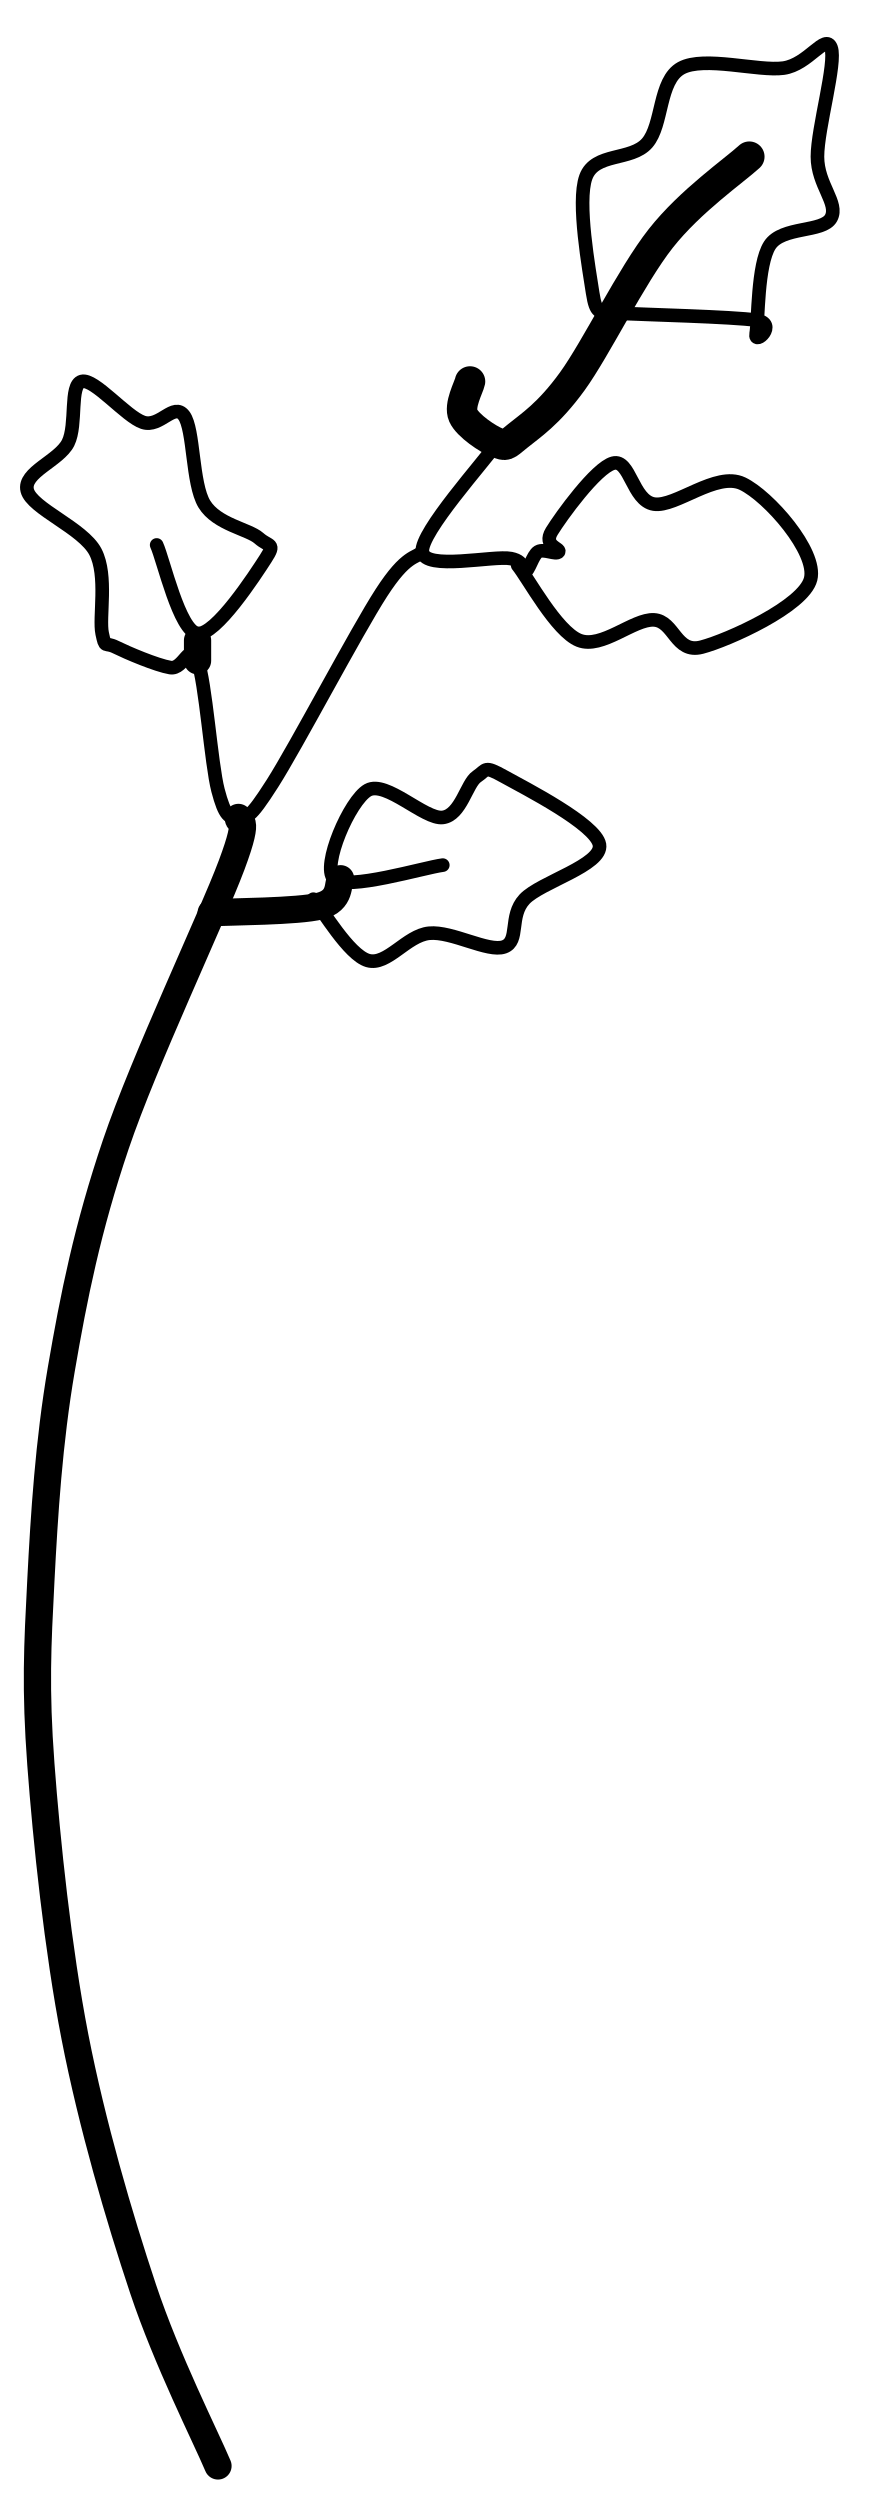
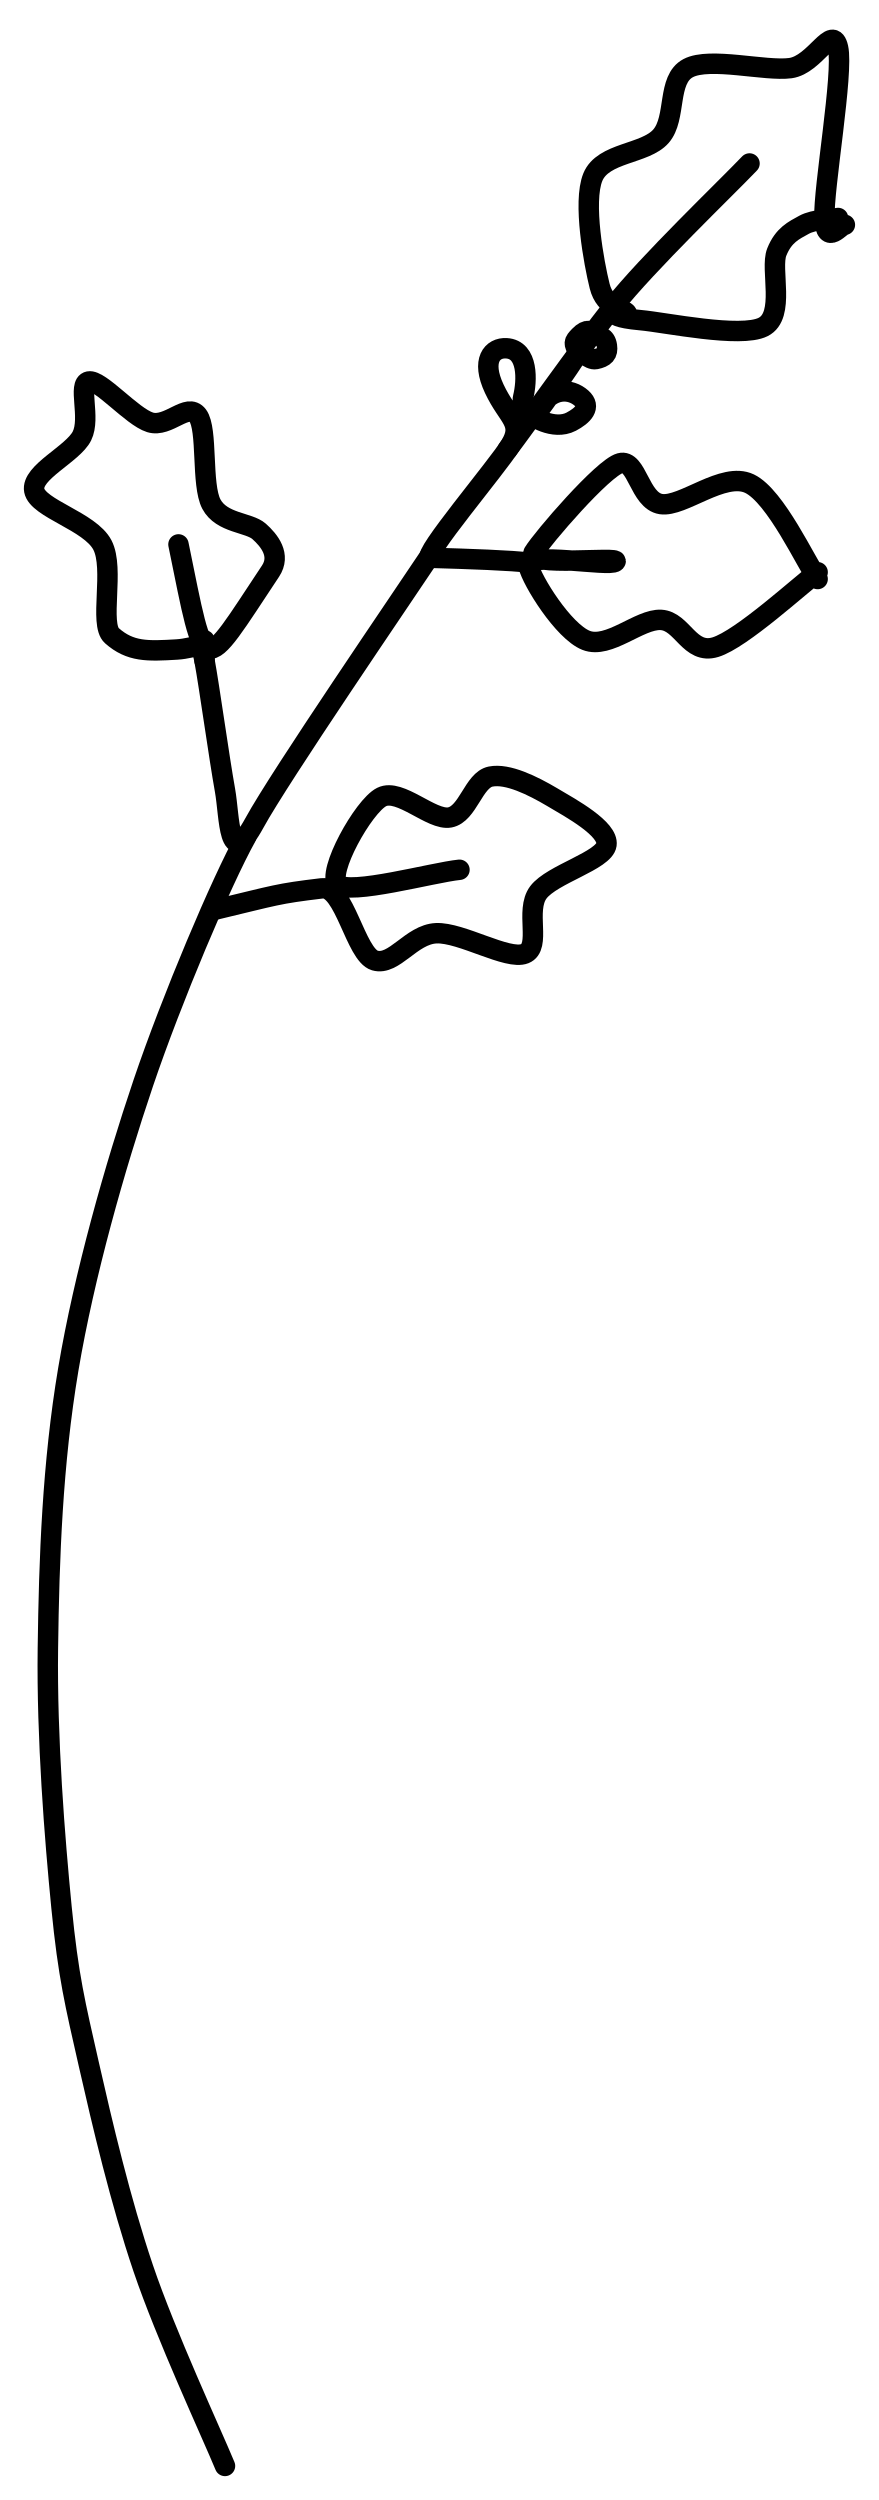
- <svg xmlns="http://www.w3.org/2000/svg" viewBox="0 0 129 367" width="129" height="367">
-   <path d="M110.00,23.00 C107.83,25.00 101.33,29.50 97.00,35.00 C92.67,40.50 87.50,51.17 84.00,56.00 C80.50,60.83 77.83,62.50 76.00,64.00 C74.17,65.50 74.33,65.50 73.00,65.00 C71.67,64.50 68.67,62.50 68.00,61.00 C67.33,59.50 68.83,56.83 69.00,56.00" fill="none" stroke="black" stroke-width="4.47" stroke-linecap="round" stroke-linejoin="round" />
-   <path d="M62.00,81.00 C61.00,82.00 59.67,81.33 56.00,87.00 C52.33,92.67 43.50,109.50 40.00,115.00 C36.50,120.50 36.33,119.83 35.00,120.00 C33.67,120.17 33.00,119.83 32.00,116.00 C31.00,112.17 30.17,100.00 29.00,97.00 C27.83,94.00 27.00,98.33 25.00,98.00 C23.00,97.67 18.67,95.83 17.00,95.00 C15.33,94.17 15.50,95.33 15.00,93.00 C14.50,90.67 15.83,84.50 14.00,81.00 C12.17,77.50 4.67,74.67 4.00,72.00 C3.33,69.33 8.67,67.67 10.00,65.00 C11.33,62.33 10.17,56.50 12.00,56.00 C13.83,55.50 18.50,61.17 21.00,62.00 C23.50,62.83 25.50,59.00 27.00,61.00 C28.50,63.00 28.17,71.00 30.00,74.00 C31.83,77.00 36.50,77.67 38.00,79.00 C39.50,80.33 40.50,79.67 39.00,82.00 C37.50,84.33 31.67,93.33 29.00,93.00 C26.33,92.67 24.00,82.17 23.00,80.00" fill="none" stroke="black" stroke-width="2.00" stroke-linecap="round" stroke-linejoin="round" />
-   <path d="M73.00,65.00 C71.17,67.67 61.67,78.17 62.00,81.00 C62.33,83.83 72.50,81.50 75.00,82.00 C77.50,82.50 76.33,84.17 77.00,84.00 C77.67,83.83 78.17,81.50 79.00,81.00 C79.83,80.50 81.67,81.50 82.00,81.00 C82.33,80.50 79.67,80.17 81.00,78.00 C82.33,75.83 87.50,68.67 90.00,68.00 C92.50,67.33 92.83,73.50 96.00,74.00 C99.17,74.50 105.17,69.17 109.00,71.00 C112.83,72.83 120.00,81.00 119.00,85.00 C118.00,89.00 106.83,94.00 103.00,95.00 C99.17,96.00 99.00,91.17 96.00,91.00 C93.00,90.83 88.33,95.33 85.00,94.00 C81.67,92.67 77.50,84.83 76.00,83.00" fill="none" stroke="black" stroke-width="2.00" stroke-linecap="round" stroke-linejoin="round" />
-   <path d="M65.00,127.00 C62.33,127.33 50.83,130.83 49.00,129.00 C47.17,127.17 51.33,117.50 54.00,116.00 C56.67,114.50 62.33,120.33 65.00,120.00 C67.67,119.67 68.50,115.00 70.00,114.00 C71.50,113.00 71.00,112.33 74.00,114.00 C77.00,115.67 87.50,121.00 88.00,124.00 C88.50,127.00 79.33,129.50 77.00,132.00 C74.67,134.50 76.33,138.17 74.00,139.00 C71.67,139.83 66.33,136.67 63.00,137.00 C59.67,137.33 56.83,141.83 54.00,141.00 C51.17,140.17 47.33,133.50 46.00,132.00" fill="none" stroke="black" stroke-width="2.00" stroke-linecap="round" stroke-linejoin="round" />
-   <path d="M32.00,362.00 C30.17,357.67 24.50,346.50 21.00,336.00 C17.50,325.50 13.50,311.83 11.00,299.00 C8.50,286.17 6.83,270.17 6.00,259.00 C5.17,247.83 5.50,241.67 6.00,232.00 C6.50,222.33 7.17,211.67 9.00,201.00 C10.83,190.33 12.83,180.33 17.00,168.00 C21.17,155.67 31.00,135.00 34.00,127.00 C37.00,119.00 34.83,121.17 35.00,120.00" fill="none" stroke="black" stroke-width="4.00" stroke-linecap="round" stroke-linejoin="round" />
-   <path d="M92.00,46.00 C91.50,46.00 89.83,46.50 89.00,46.00 C88.17,45.50 87.50,46.33 87.00,43.00 C86.50,39.67 84.67,29.67 86.00,26.00 C87.33,22.33 92.67,23.67 95.00,21.00 C97.33,18.33 96.67,11.83 100.00,10.00 C103.33,8.17 111.33,10.50 115.00,10.00 C118.67,9.50 121.17,4.83 122.00,7.00 C122.83,9.17 120.00,18.83 120.00,23.00 C120.00,27.17 123.17,29.83 122.00,32.00 C120.83,34.17 114.83,33.17 113.00,36.00 C111.17,38.83 111.33,47.17 111.00,49.00 C110.67,50.83 114.33,47.50 111.00,47.00 C107.67,46.50 94.33,46.17 91.00,46.00" fill="none" stroke="black" stroke-width="2.00" stroke-linecap="round" stroke-linejoin="round" />
-   <path d="M29.00,94.00 L29.00,97.00" fill="none" stroke="black" stroke-width="4.00" stroke-linecap="round" stroke-linejoin="round" />
-   <path d="M50.00,129.00 C49.50,129.67 50.17,132.17 47.00,133.00 C43.83,133.83 33.67,133.83 31.00,134.00" fill="none" stroke="black" stroke-width="4.00" stroke-linecap="round" stroke-linejoin="round" />
+ <svg xmlns="http://www.w3.org/2000/svg" viewBox="0 0 129 367" width="129" height="367" version="1.1" id="svg9">
+   <defs id="defs9" />
+   <path d="m 110.029,24 c -3.33,3.5 -15,14.67 -20,21 -5,6.33 -12.837,17.479 -15.507,20.979" fill="none" stroke="#000000" stroke-width="4.47" stroke-linecap="round" stroke-linejoin="round" id="path1" style="stroke-width:3;stroke-dasharray:none" />
+   <path d="m 124.029,33 c -0.5,-0.17 -2.83,3.33 -3,-1 -0.17,-4.33 2.83,-21.33 2,-25 -0.83,-3.67 -3.33,2.5 -7,3 -3.67,0.5 -11.83,-1.67 -15,0 -3.17,1.67 -1.67,7.33 -4,10 -2.33,2.67 -8.5,2.33 -10,6 -1.5,3.67 0.17,12.67 1,16 0.83,3.33 3.67,3.33 4,4 0.33,0.67 -2.33,-0.17 -2,0 0.33,0.17 0.33,0.67 4,1 3.67,0.33 14.67,2.67 18,1 3.33,-1.67 1,-8.5 2,-11 1,-2.5 2.5,-3.17 4,-4 1.5,-0.83 4.17,-0.83 5,-1" fill="none" stroke="#000000" stroke-width="2.00" stroke-linecap="round" stroke-linejoin="round" id="path2" style="stroke-width:3;stroke-dasharray:none" />
+   <path d="m 84.865,51.634 c -0.658,-1.289 -0.692,-1.398 0.217,-2.333 1.099,-1.13 1.589,-0.66 2.142,-0.318 0.738,0.458 1.667,0.36 1.872,1.791 0.169,1.181 -0.323,1.672 -1.631,1.942 -0.983,0.203 -2.258,-1.38 -2.491,-1 -0.848,1.383 -7.531,11.124 -5.943,8.367 1.896,-3.293 4.735,-3.067 6.341,-1.633 1.429,1.276 0.218,2.537 -1.518,3.45 -2.566,1.35 -6.002,-0.807 -6.04,-1.323 -0.076,-1.032 -1.303,-1.085 -1.019,-2.24 0.606,-2.47 0.782,-7.022 -2.451,-7.211 -2.08,-0.121 -3.749,1.761 -1.786,5.941 2.046,4.356 4.399,4.968 2.351,8.334 -1.807,2.971 -13.207,16.439 -11.719,16.482 5.557,0.163 12.072,0.384 14.402,0.714" fill="none" stroke="#000000" stroke-width="5.06" stroke-linecap="round" stroke-linejoin="round" id="path3" style="stroke-width:3;stroke-dasharray:none" />
+   <path d="m 63.511,81 c -4.33,6.5 -22.488,33.058 -26.161,39.804 -3.874,7.116 -3.612,-0.863 -4.322,-4.804 -0.848,-4.714 -2.312,-15.276 -3,-19 -0.585,-3.167 -1.03,-1.837 -4.08,-1.653 -4.298,0.259 -6.819,0.358 -9.518,-2.025 C 14.52,91.634 16.859,83.5 15.029,80 c -1.83,-3.5 -9.5,-5.33 -10,-8 -0.5,-2.67 5.67,-5.33 7,-8 1.33,-2.67 -0.67,-7.67 1,-8 1.67,-0.33 6.33,5.17 9,6 2.67,0.83 5.5,-3 7,-1 1.5,2 0.5,10.17 2,13 1.5,2.83 5.5,2.67 7,4 1.5,1.33 3.246,3.491 1.678,5.849 -10.281,15.466 -9.403,16.133 -13.508,-3.929" fill="none" stroke="#000000" stroke-width="2.00" stroke-linecap="round" stroke-linejoin="round" id="path4" style="stroke-width:3;stroke-dasharray:none" />
+   <path d="m 67.45,127.682 c -3.921,0.397 -16.206,3.807 -17.876,2.137 -1.67,-1.67 3.785,-11.489 6.455,-12.819 2.67,-1.33 7.33,3.5 10,3 2.67,-0.5 3.5,-5.5 6,-6 2.5,-0.5 6.17,1.33 9,3 2.83,1.67 8.33,4.67 8,7 -0.33,2.33 -8,4.33 -10,7 -2,2.67 0.5,8 -2,9 -2.5,1 -9.33,-3.17 -13,-3 -3.67,0.17 -6.17,4.83 -9,4 -2.83,-0.83 -4.472,-10.988 -7.773,-10.592 -6.652,0.798 -6.594,0.967 -15.682,3.137" fill="none" stroke="#000000" stroke-width="2.00" stroke-linecap="round" stroke-linejoin="round" id="path5" style="stroke-width:3;stroke-dasharray:none" />
+   <path d="m 33.029,362 c -2,-4.83 -8.67,-19.17 -12,-29 -3.33,-9.83 -6,-21.17 -8,-30 -2,-8.83 -3,-12.83 -4,-23 -1,-10.17 -2.17,-24.83 -2,-38 0.17,-13.17 0.67,-27.17 3,-41 2.33,-13.83 6.83,-29.67 11,-42 4.17,-12.33 11.5,-29.671 15.126,-36.18" fill="none" stroke="#000000" stroke-width="4.00" stroke-linecap="round" stroke-linejoin="round" id="path6" style="stroke-width:3;stroke-dasharray:none" />
+   <path d="m 120.029,85 c -1.67,-2.33 -6.17,-12.17 -10,-14 -3.83,-1.83 -9.83,3.5 -13,3 -3.17,-0.5 -3.5,-6.67 -6,-6 -2.5,0.67 -11.368,10.965 -12.698,13.135 -1.33,2.17 12.844,0.482 12.014,1.312 -0.83,0.83 -13.253,-1.537 -12.753,0.633 0.5,2.17 5.107,9.59 8.437,10.92 3.33,1.33 7.83,-3.17 11,-3 3.17,0.17 4.17,5.17 8,4 3.83,-1.17 12.5,-9.17 15,-11" fill="none" stroke="#000000" stroke-width="2.00" stroke-linecap="round" stroke-linejoin="round" id="path7" style="stroke-width:3;stroke-dasharray:none" />
+   <path d="m 30.029,94 v 3" fill="none" stroke="#000000" stroke-width="4.00" stroke-linecap="round" stroke-linejoin="round" id="path8" style="stroke-width:3;stroke-dasharray:none" />
</svg>
